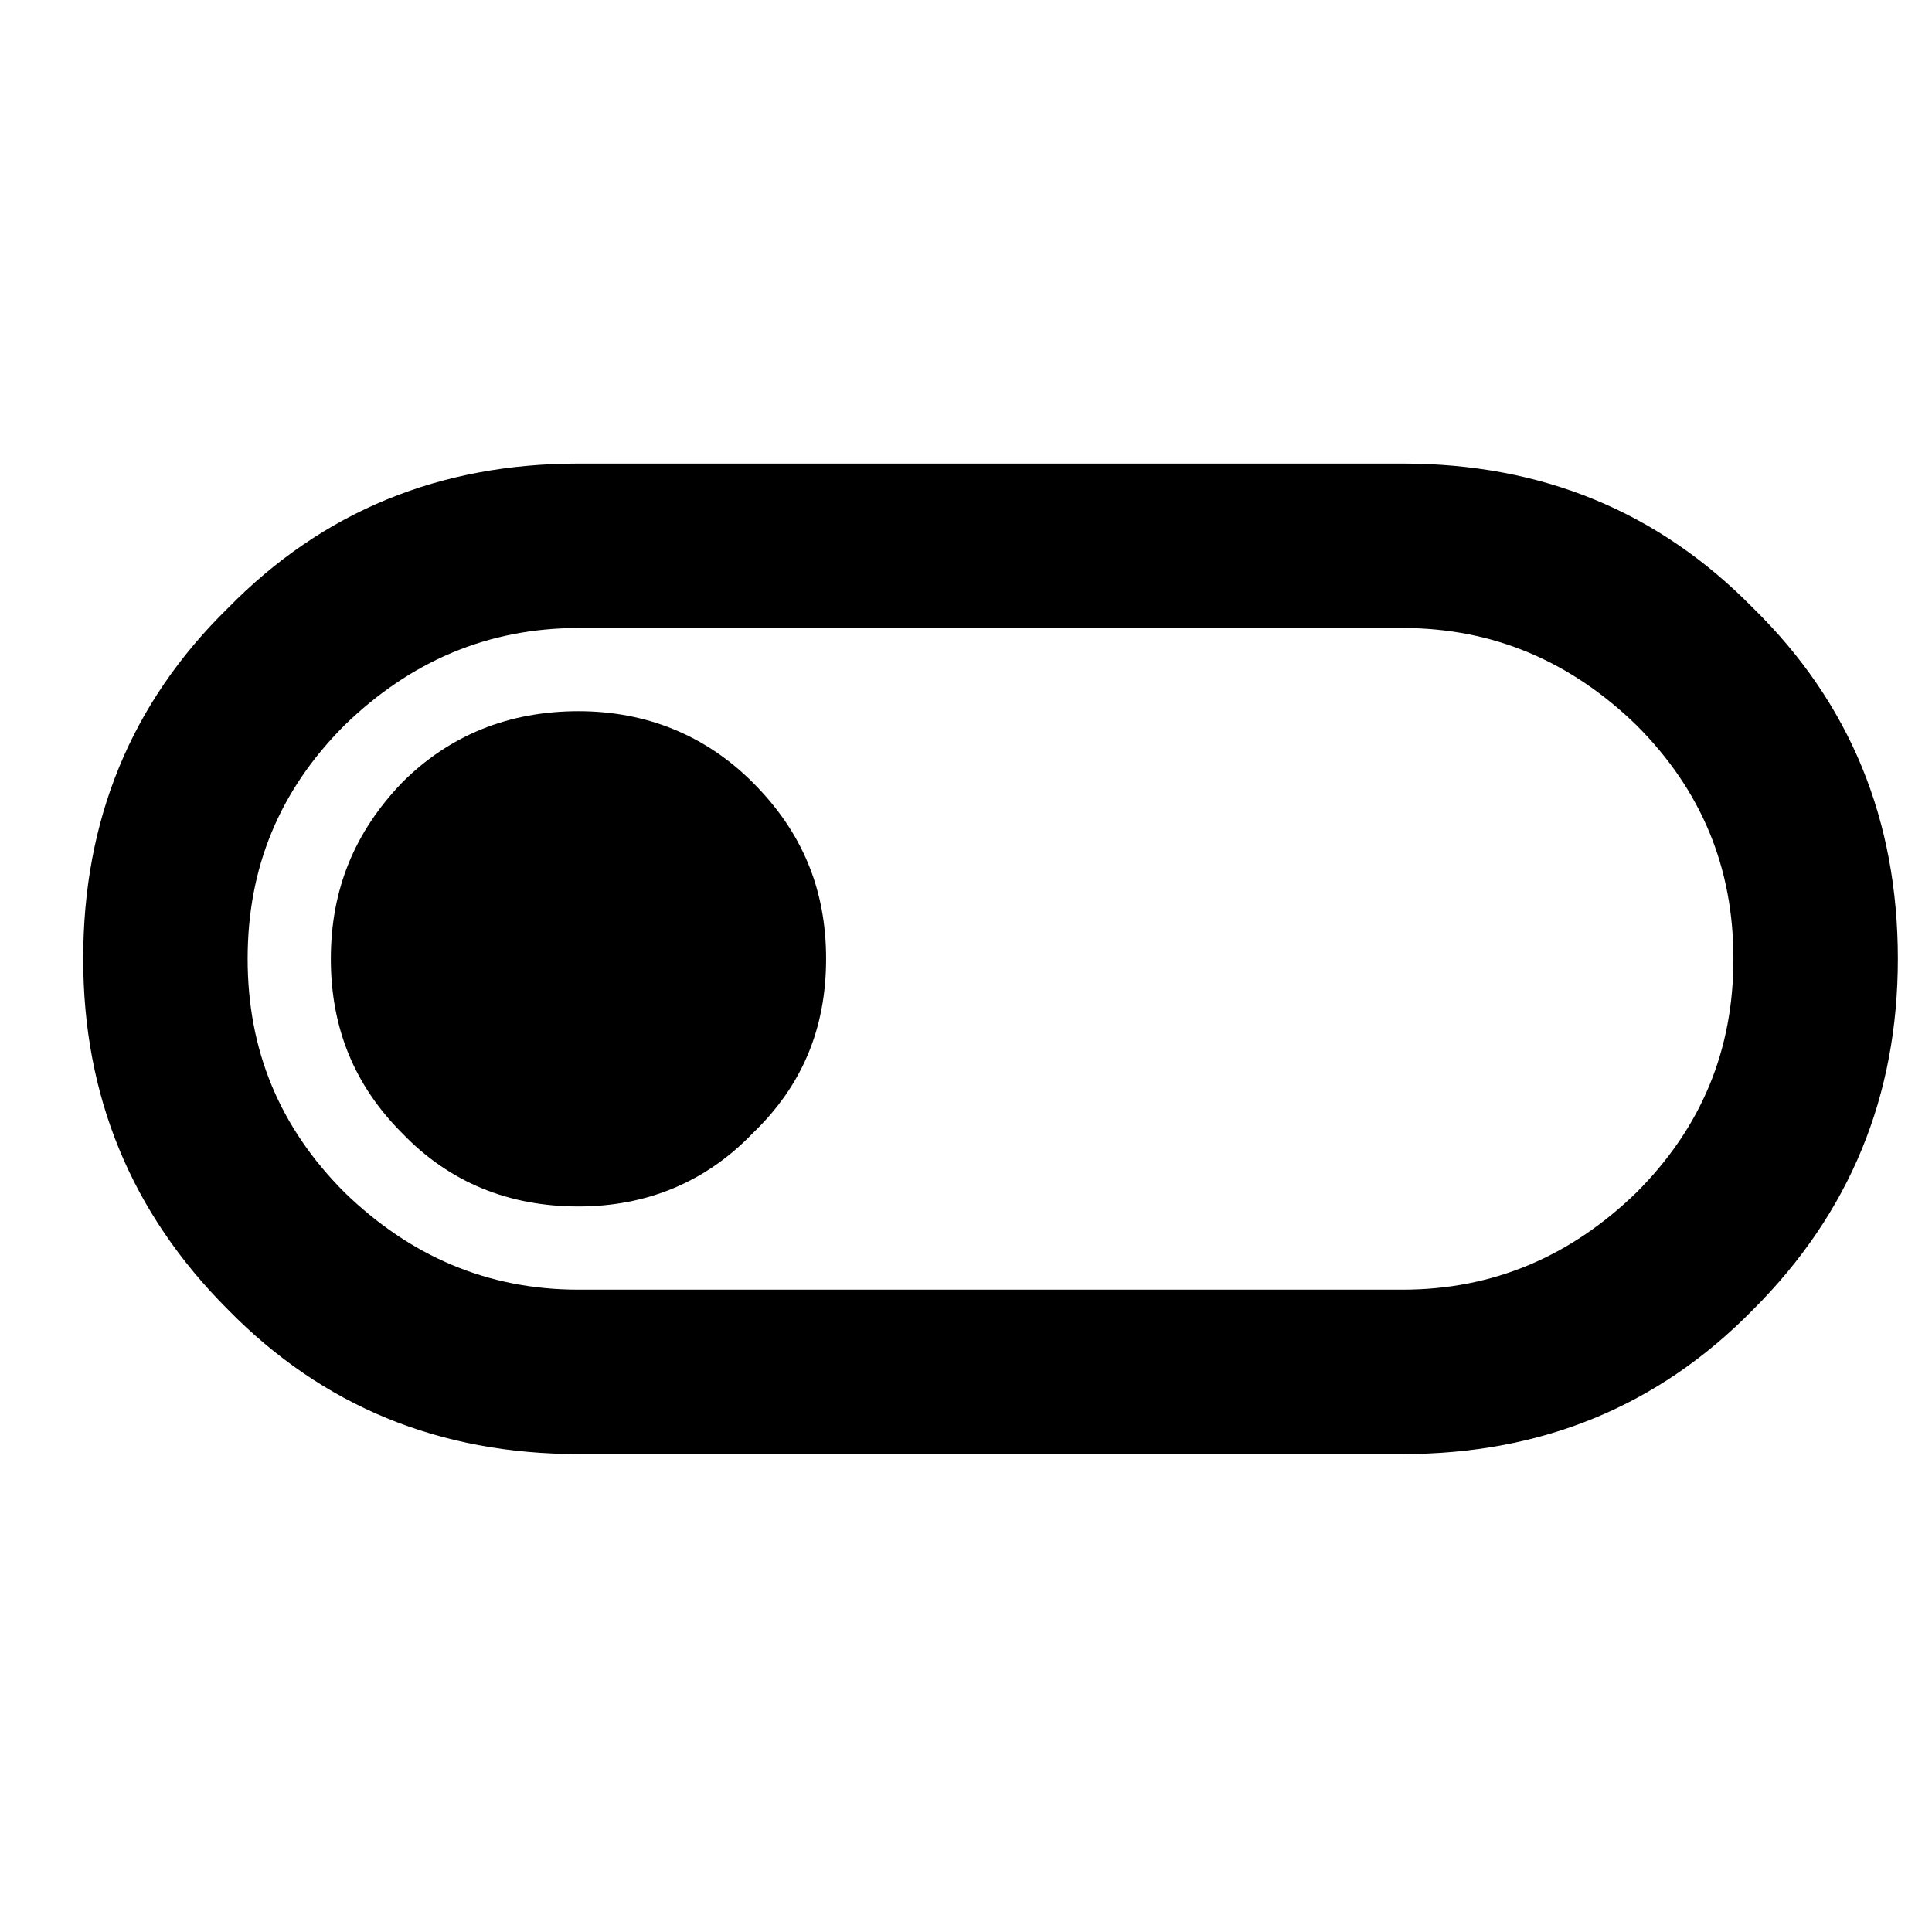
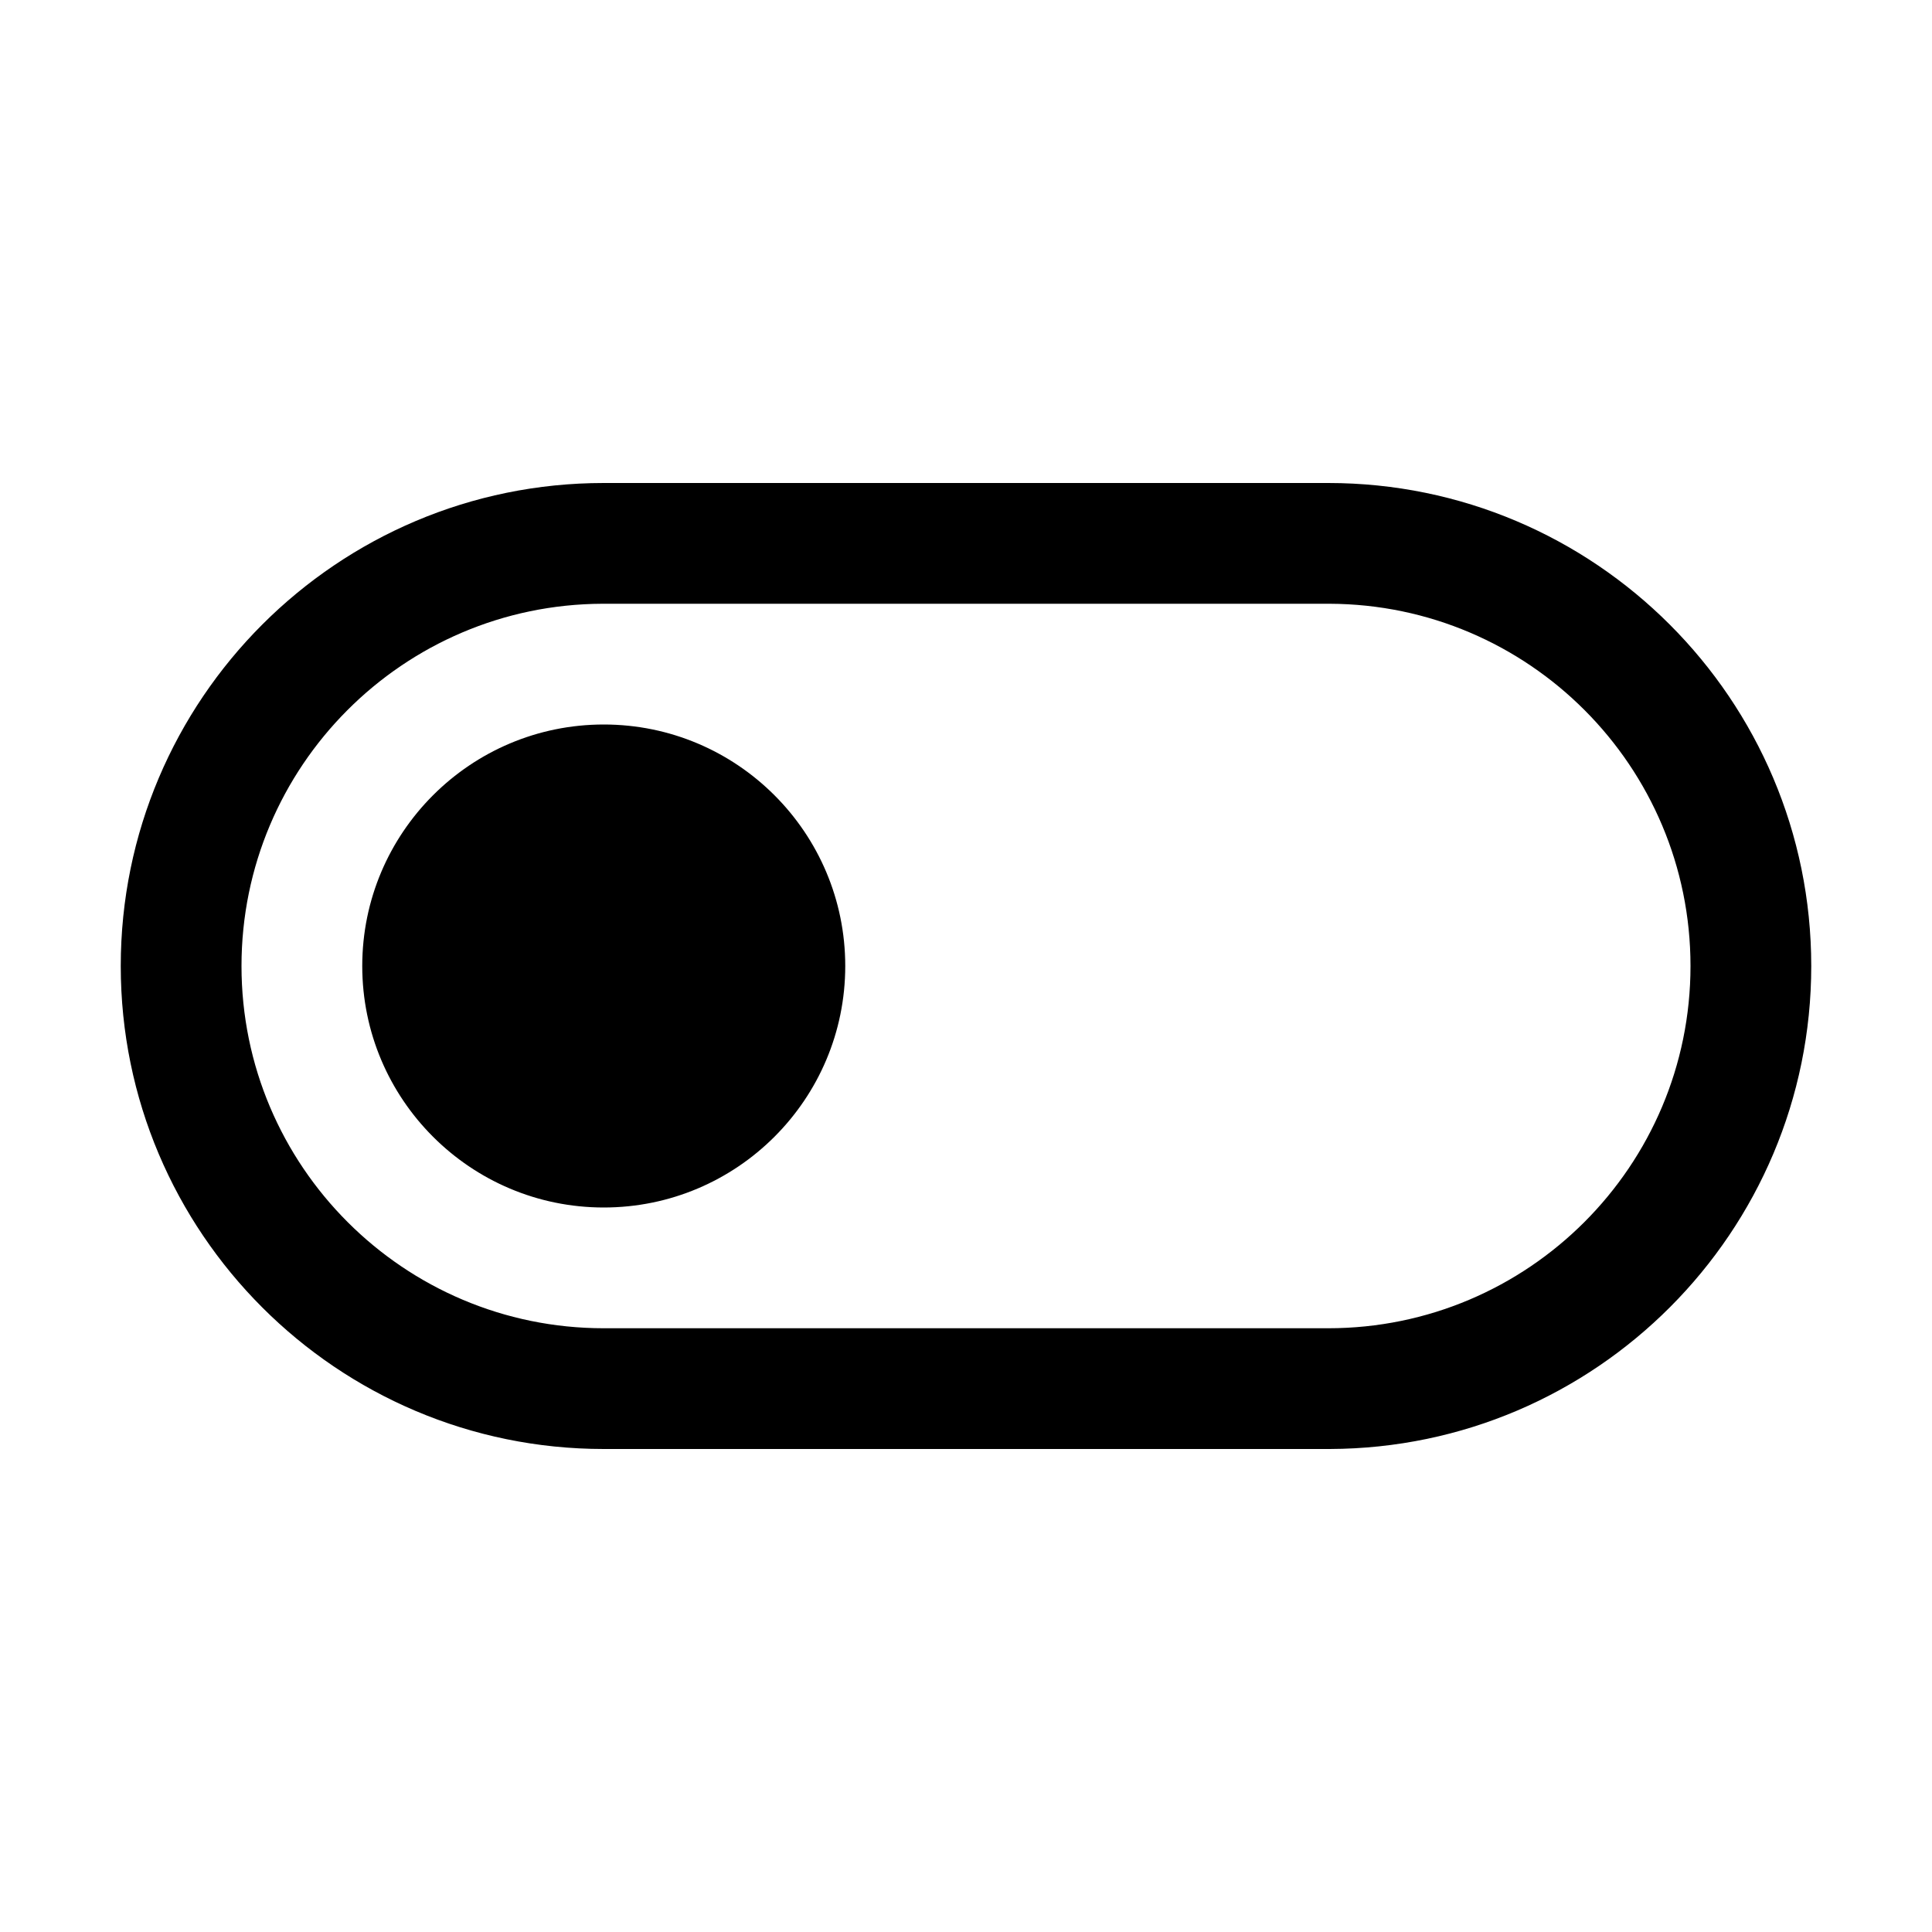
- <svg xmlns="http://www.w3.org/2000/svg" viewBox="0 0 1024 1024">
-   <path fill="currentColor" d="M306.6 770.7c-73.5 0-135.45-25.2-185.85-76.65C69.3 642.6 44.1 580.65 44.1 508.2c0-73.5 25.2-135.45 76.65-185.85 50.4-51.45 112.35-76.65 185.85-76.65h436.8c73.5 0 135.45 25.2 185.85 76.65 51.45 50.4 76.65 112.35 76.65 185.85 0 72.45-25.2 134.4-76.65 185.85-50.4 51.45-112.35 76.65-185.85 76.65zm0-87.15h436.8c48.3 0 89.25-17.85 123.9-51.45 34.65-34.65 51.45-75.6 51.45-123.9s-16.8-89.25-51.45-123.9c-34.65-33.6-75.6-51.45-123.9-51.45H306.6c-48.3 0-89.25 17.85-123.9 51.45-34.65 34.65-51.45 75.6-51.45 123.9s16.8 89.25 51.45 123.9c34.65 33.6 75.6 51.45 123.9 51.45m0-44.1c35.7 0 67.2-12.6 92.4-38.85 26.25-25.2 38.85-55.65 38.85-92.4S425.25 441 399 414.75c-25.2-25.2-56.7-37.8-92.4-37.8-36.75 0-68.25 12.6-93.45 37.8-25.2 26.25-37.8 56.7-37.8 93.45s12.6 67.2 37.8 92.4c25.2 26.25 56.7 38.85 93.45 38.85" />
+ <svg xmlns="http://www.w3.org/2000/svg" width="100%" height="100%" viewBox="0 0 1024 1024" version="1.1" xml:space="preserve" style="fill-rule:evenodd;clip-rule:evenodd;stroke-linejoin:round;stroke-miterlimit:2;">
+   <path d="M704.828,767.999c140.921,-0.458 255.172,-114.991 255.172,-255.999c-0,-141.29 -114.71,-256 -256,-256l-384,-0c-141.29,0 -256,114.71 -256,256c0,141.29 114.71,256 256,256l384,0l0.828,-0.001Zm-384.828,-447.999l384,0l0.621,0.001c105.69,0.343 191.379,86.243 191.379,191.999c0,105.968 -86.032,192 -192,192l-384,0c-105.968,0 -192,-86.032 -192,-192c0,-105.756 85.689,-191.656 191.379,-191.999l0.621,-0.001Zm0,64c-70.645,0 -128,57.355 -128,128c0,70.645 57.355,128 128,128c70.645,0 128,-57.355 128,-128c0,-70.645 -57.355,-128 -128,-128Z" />
</svg>
